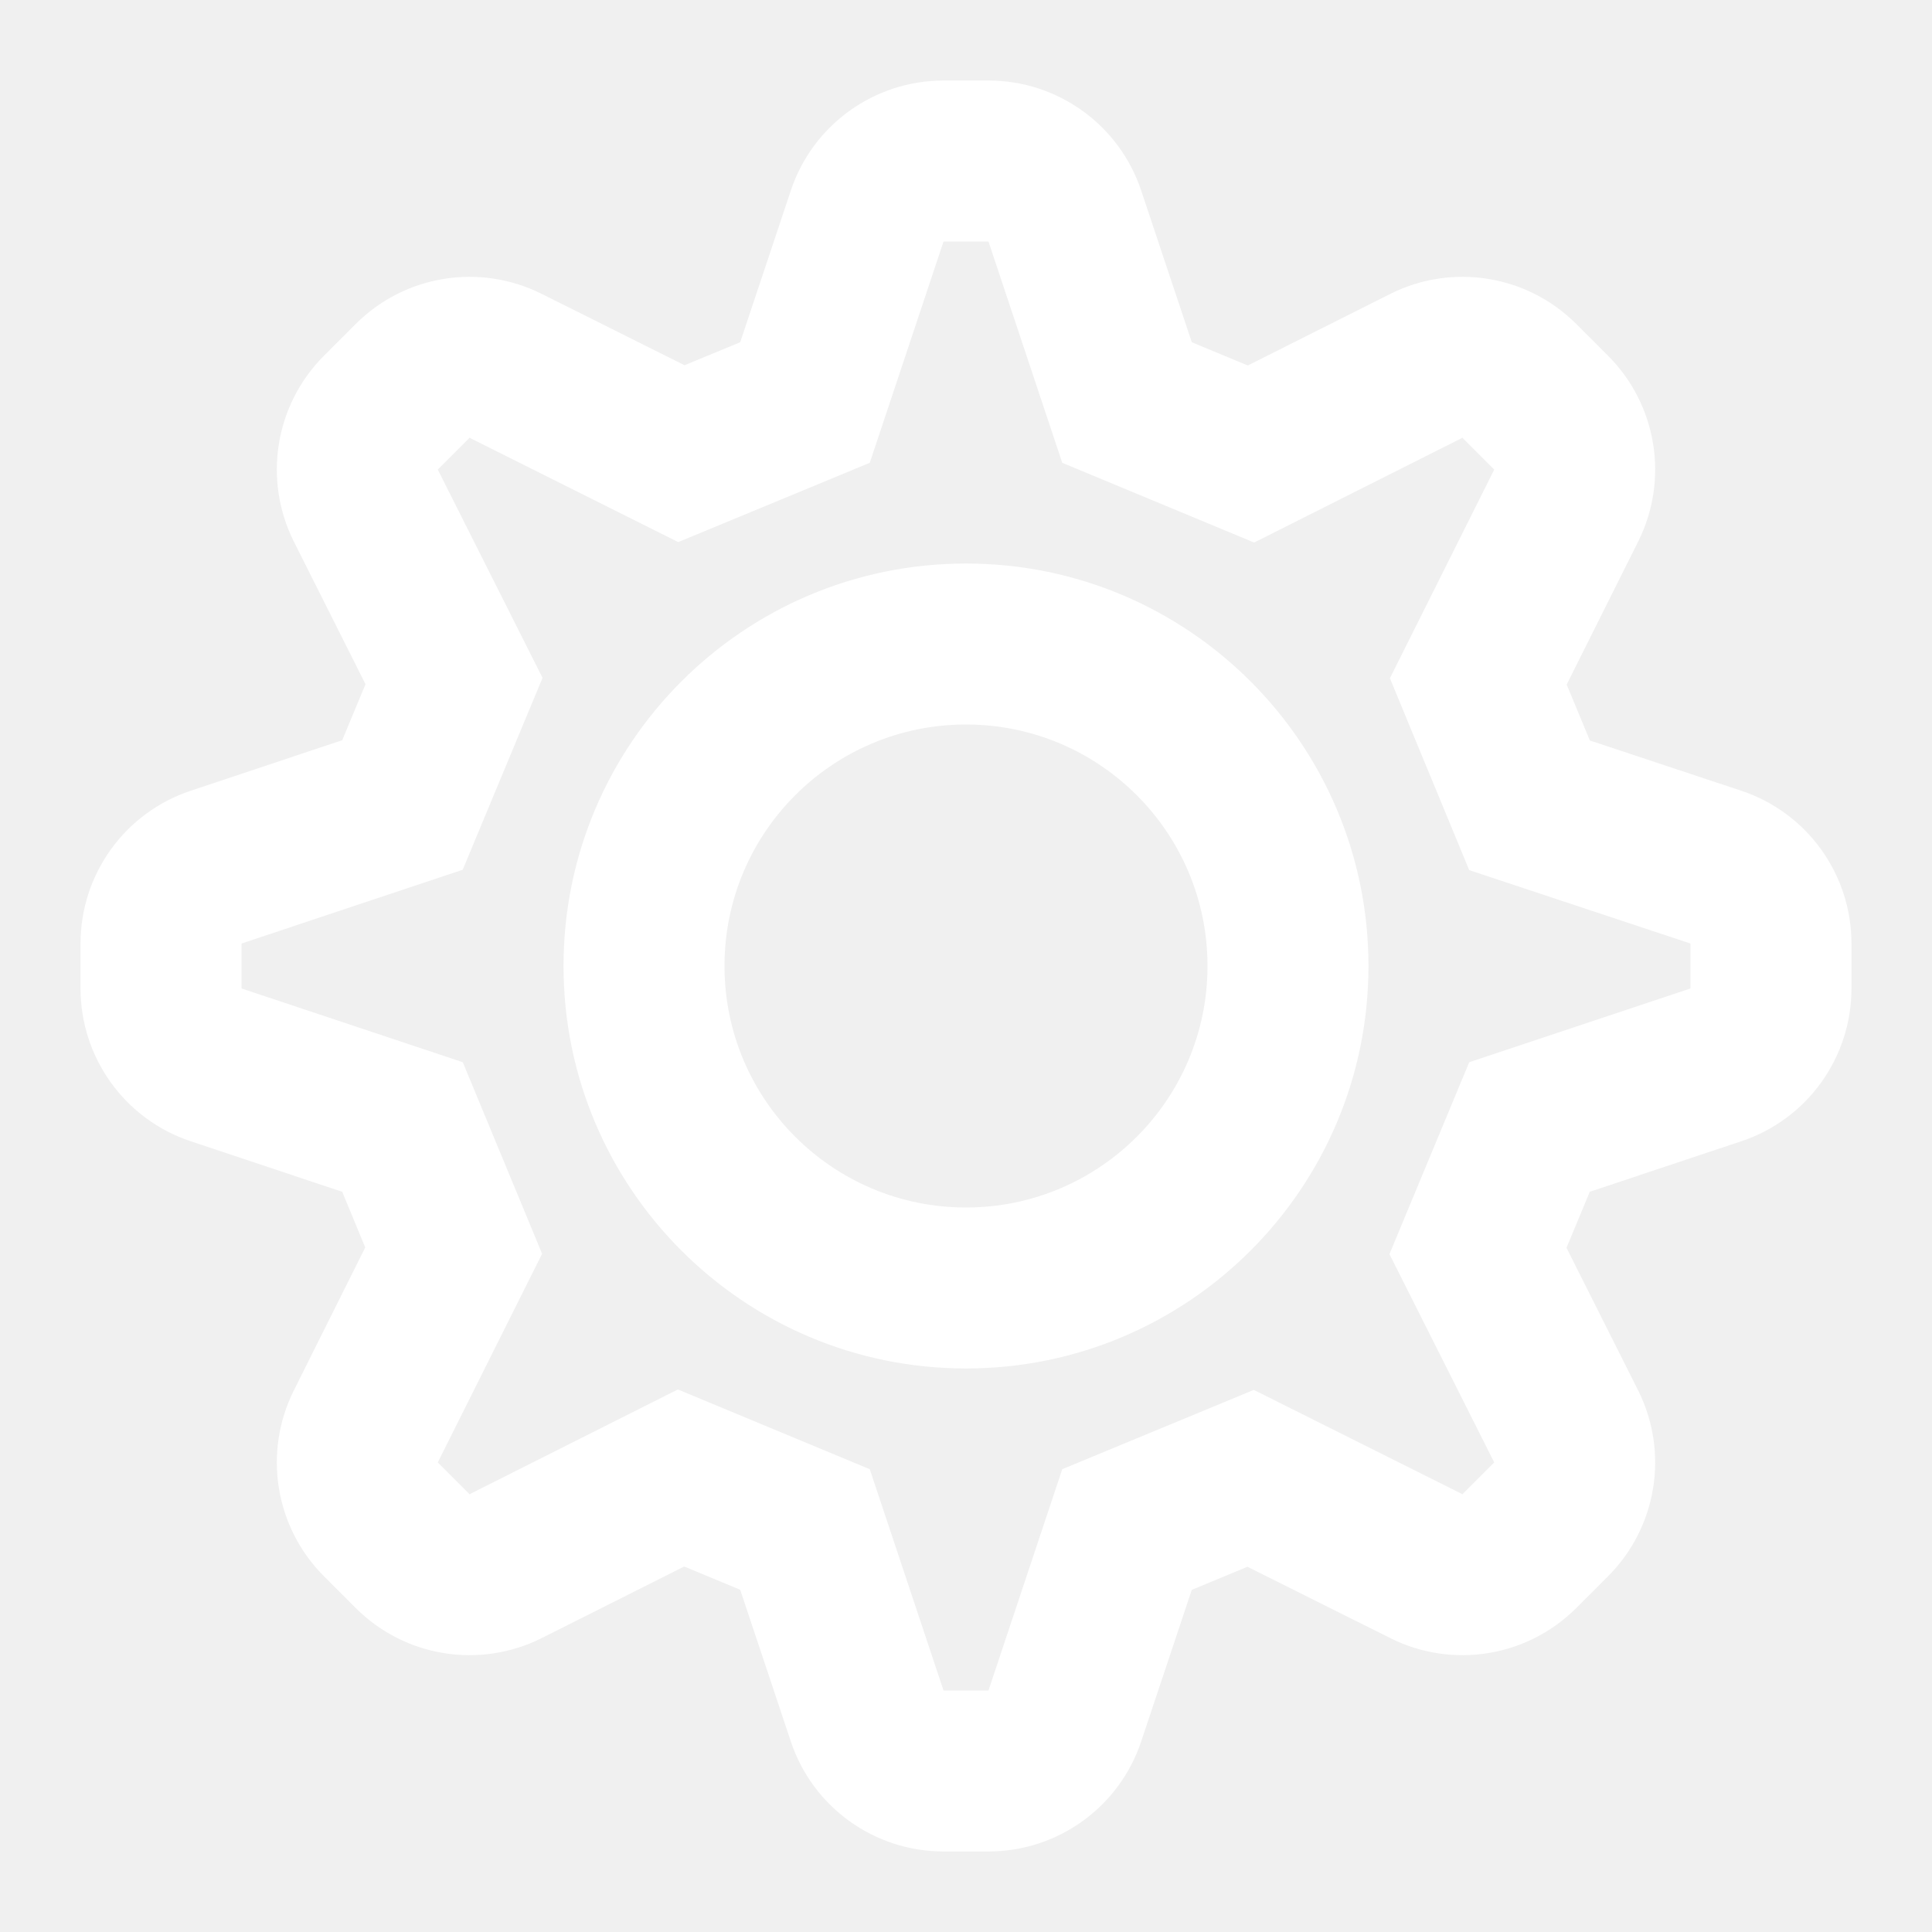
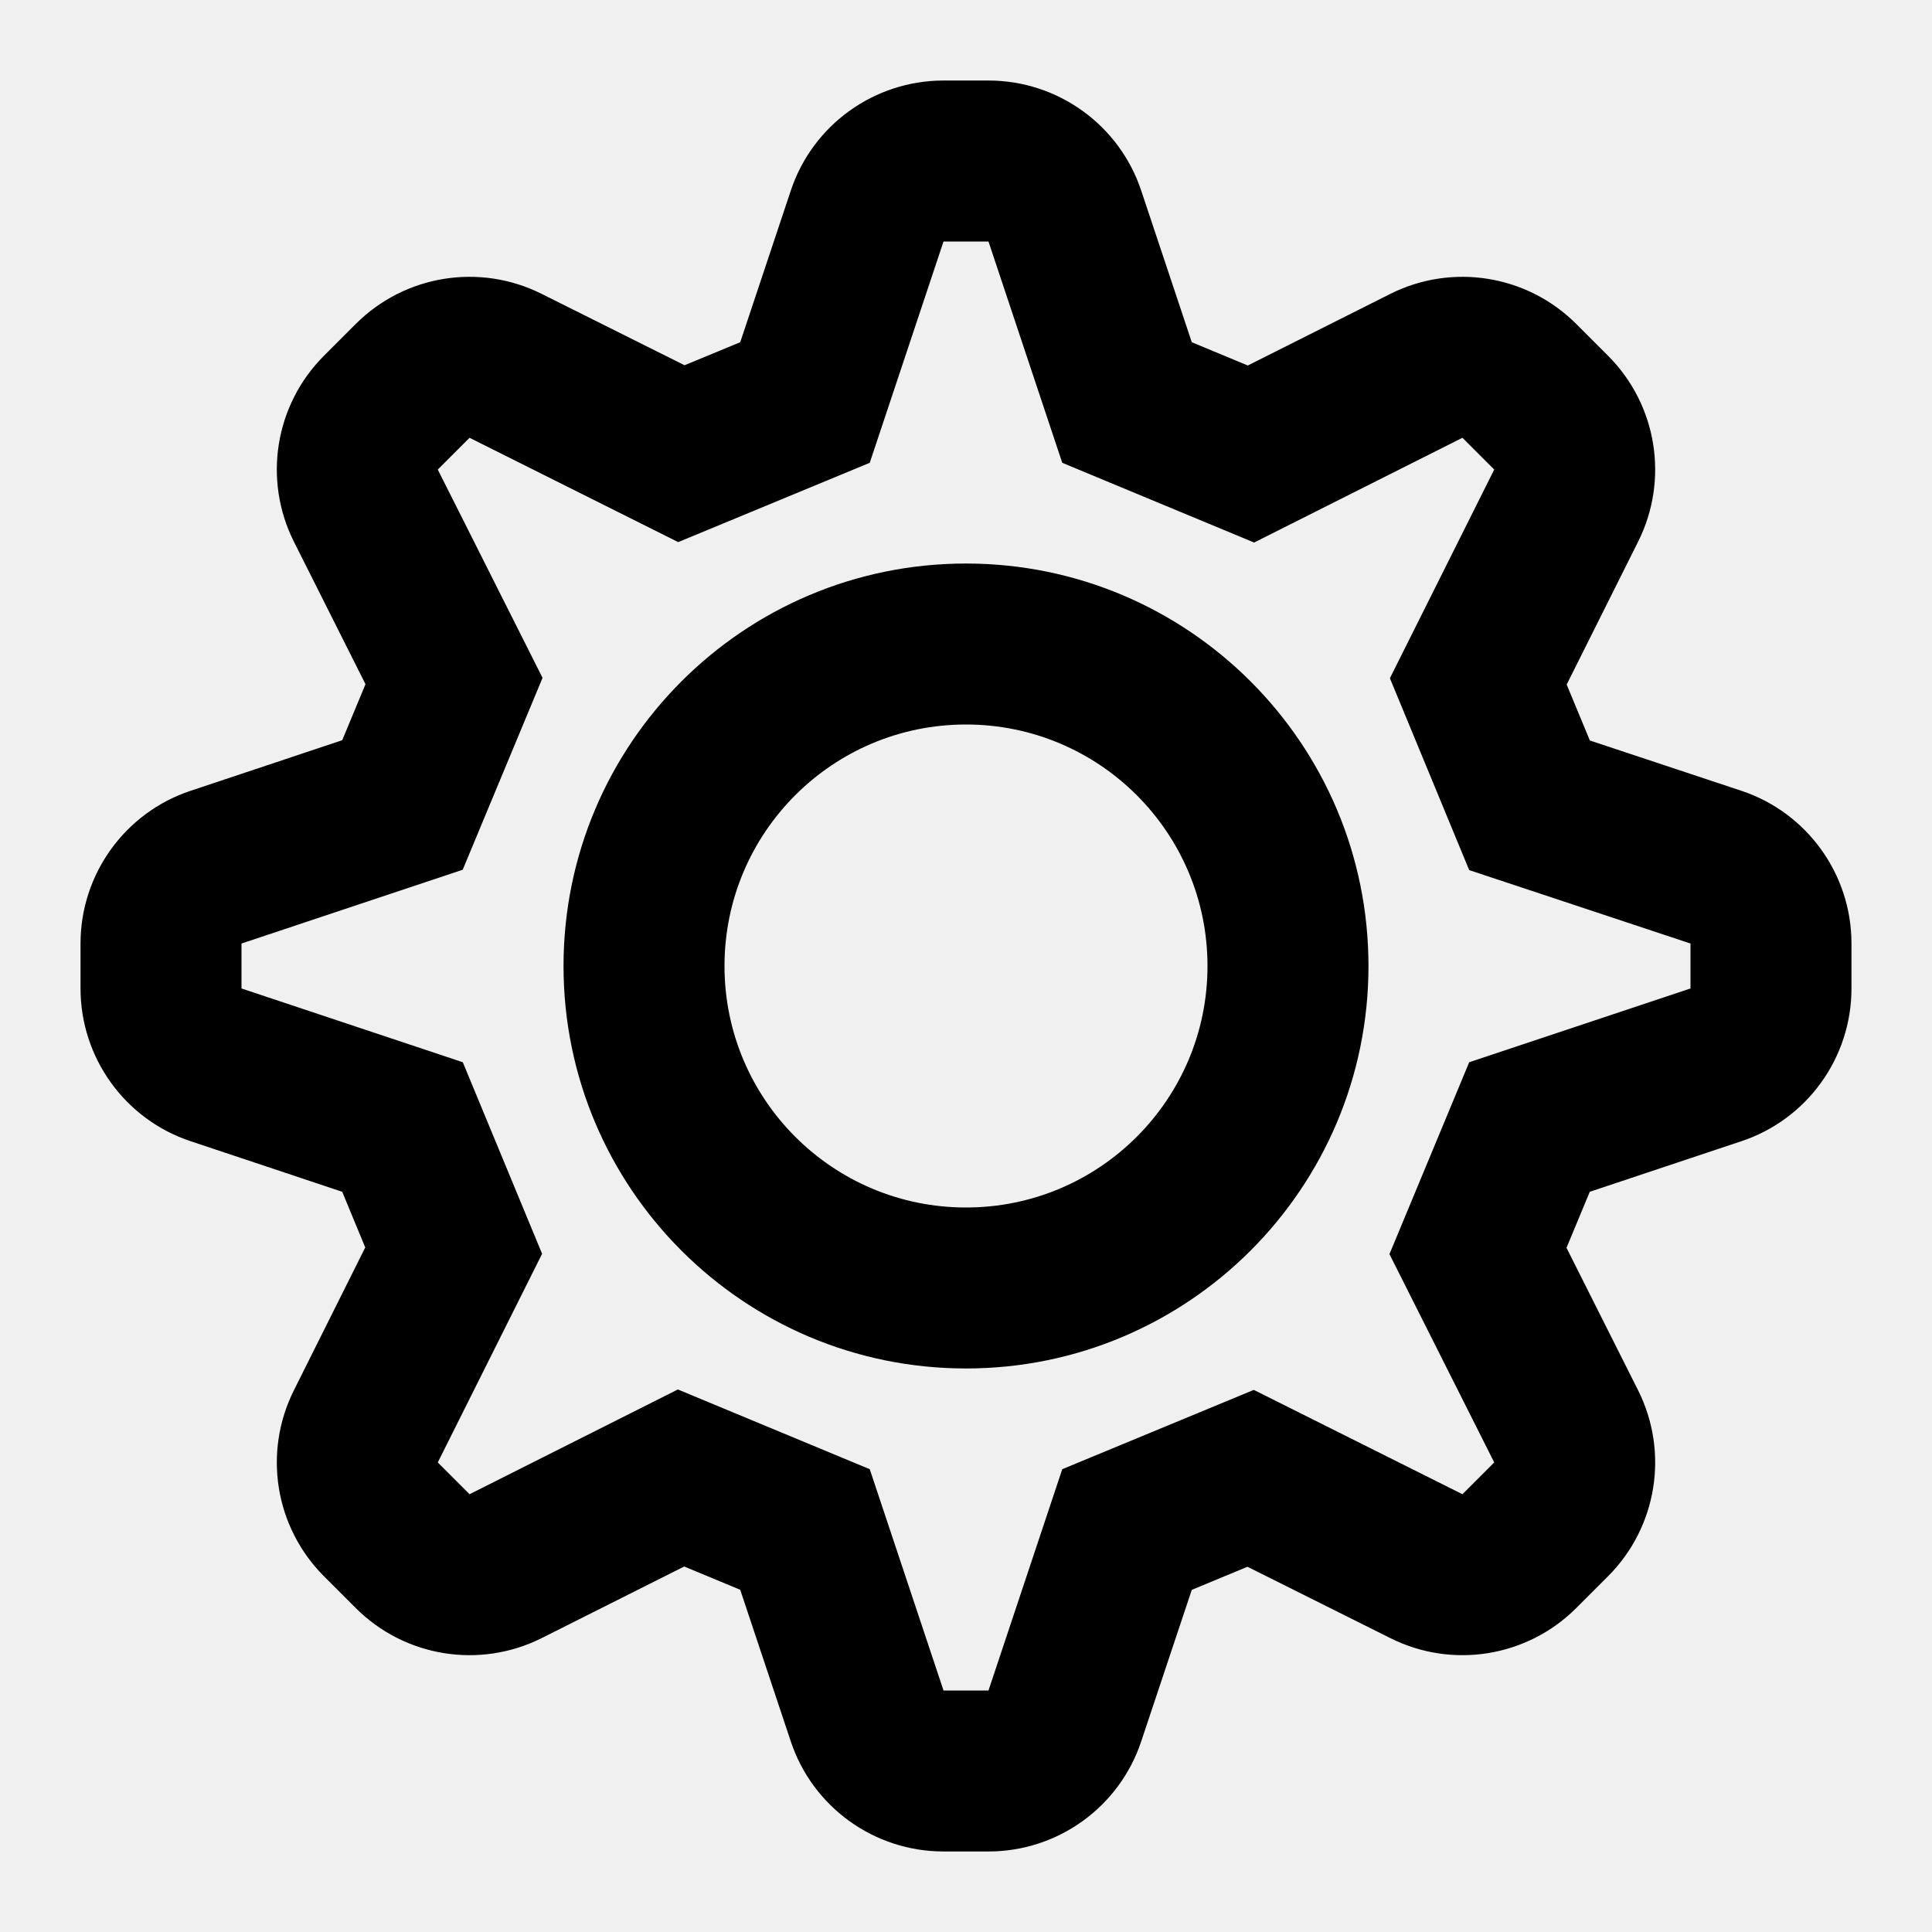
- <svg xmlns="http://www.w3.org/2000/svg" width="22" height="22" viewBox="0 0 22 22" fill="none">
-   <path fill-rule="evenodd" clip-rule="evenodd" d="M9.005 2.17L8.429 3.897L7.795 4.159L6.167 3.346C5.461 2.993 4.609 3.131 4.051 3.689L3.689 4.051C3.131 4.609 2.993 5.461 3.346 6.167L4.162 7.791L3.897 8.429L2.17 9.005C1.422 9.254 0.917 9.955 0.917 10.744V11.256C0.917 12.045 1.422 12.746 2.17 12.995L3.897 13.571L4.159 14.205L3.346 15.833C2.993 16.539 3.131 17.391 3.689 17.949L4.051 18.311C4.609 18.869 5.461 19.007 6.167 18.654L7.791 17.838L8.429 18.103L9.005 19.83C9.254 20.578 9.955 21.083 10.744 21.083H11.256C12.045 21.083 12.746 20.578 12.995 19.83L13.571 18.104L14.205 17.841L15.833 18.654C16.538 19.007 17.391 18.869 17.949 18.311L18.311 17.949C18.869 17.391 19.007 16.539 18.654 15.833L17.838 14.209L18.103 13.571L19.83 12.995C20.578 12.746 21.083 12.045 21.083 11.256V10.744C21.083 9.955 20.578 9.254 19.83 9.005L18.104 8.432L17.84 7.795L18.654 6.167C19.007 5.461 18.869 4.609 18.311 4.051L17.949 3.689C17.391 3.131 16.538 2.993 15.833 3.346L14.209 4.162L13.571 3.897L12.995 2.17C12.746 1.422 12.045 0.917 11.256 0.917H10.744C9.955 0.917 9.254 1.422 9.005 2.17ZM7.723 6.173L9.904 5.27L10.744 2.75H11.256L12.096 5.27L14.281 6.178L16.653 4.985L17.015 5.347L15.827 7.723L16.73 9.908L19.25 10.744V11.256L16.73 12.096L15.822 14.281L17.015 16.653L16.653 17.015L14.277 15.827L12.096 16.73L11.256 19.25H10.744L9.904 16.73L7.719 15.822L5.347 17.015L4.985 16.653L6.173 14.277L5.27 12.096L2.75 11.256V10.744L5.269 9.904L6.178 7.719L4.985 5.347L5.347 4.985L7.723 6.173ZM11 15.583C8.469 15.583 6.417 13.531 6.417 11C6.417 8.469 8.469 6.417 11 6.417C13.531 6.417 15.583 8.469 15.583 11C15.583 13.531 13.531 15.583 11 15.583ZM13.75 11C13.75 12.519 12.519 13.75 11 13.75C9.481 13.75 8.25 12.519 8.25 11C8.25 9.481 9.481 8.25 11 8.25C12.519 8.25 13.75 9.481 13.75 11Z" fill="white" />
+ <svg xmlns="http://www.w3.org/2000/svg" width="22" height="22" viewBox="0 0 22 22">
+   <path fill-rule="evenodd" clip-rule="evenodd" d="M9.005 2.17L8.429 3.897L7.795 4.159L6.167 3.346C5.461 2.993 4.609 3.131 4.051 3.689L3.689 4.051C3.131 4.609 2.993 5.461 3.346 6.167L4.162 7.791L3.897 8.429L2.17 9.005C1.422 9.254 0.917 9.955 0.917 10.744V11.256C0.917 12.045 1.422 12.746 2.17 12.995L3.897 13.571L4.159 14.205L3.346 15.833C2.993 16.539 3.131 17.391 3.689 17.949L4.051 18.311C4.609 18.869 5.461 19.007 6.167 18.654L7.791 17.838L8.429 18.103L9.005 19.83C9.254 20.578 9.955 21.083 10.744 21.083H11.256C12.045 21.083 12.746 20.578 12.995 19.83L13.571 18.104L14.205 17.841L15.833 18.654C16.538 19.007 17.391 18.869 17.949 18.311L18.311 17.949C18.869 17.391 19.007 16.539 18.654 15.833L17.838 14.209L18.103 13.571L19.83 12.995C20.578 12.746 21.083 12.045 21.083 11.256V10.744C21.083 9.955 20.578 9.254 19.83 9.005L18.104 8.432L17.84 7.795L18.654 6.167C19.007 5.461 18.869 4.609 18.311 4.051L17.949 3.689C17.391 3.131 16.538 2.993 15.833 3.346L14.209 4.162L13.571 3.897L12.995 2.17C12.746 1.422 12.045 0.917 11.256 0.917H10.744C9.955 0.917 9.254 1.422 9.005 2.17ZM7.723 6.173L9.904 5.27L10.744 2.75H11.256L12.096 5.27L14.281 6.178L16.653 4.985L17.015 5.347L15.827 7.723L16.73 9.908L19.25 10.744V11.256L16.73 12.096L15.822 14.281L17.015 16.653L16.653 17.015L14.277 15.827L12.096 16.73L11.256 19.25H10.744L9.904 16.73L7.719 15.822L5.347 17.015L4.985 16.653L6.173 14.277L5.27 12.096L2.75 11.256V10.744L5.269 9.904L6.178 7.719L4.985 5.347L5.347 4.985L7.723 6.173ZM11 15.583C8.469 15.583 6.417 13.531 6.417 11C6.417 8.469 8.469 6.417 11 6.417C13.531 6.417 15.583 8.469 15.583 11C15.583 13.531 13.531 15.583 11 15.583ZM13.75 11C13.75 12.519 12.519 13.75 11 13.75C9.481 13.75 8.25 12.519 8.25 11C8.25 9.481 9.481 8.25 11 8.25C12.519 8.25 13.75 9.481 13.75 11Z" />
</svg>
